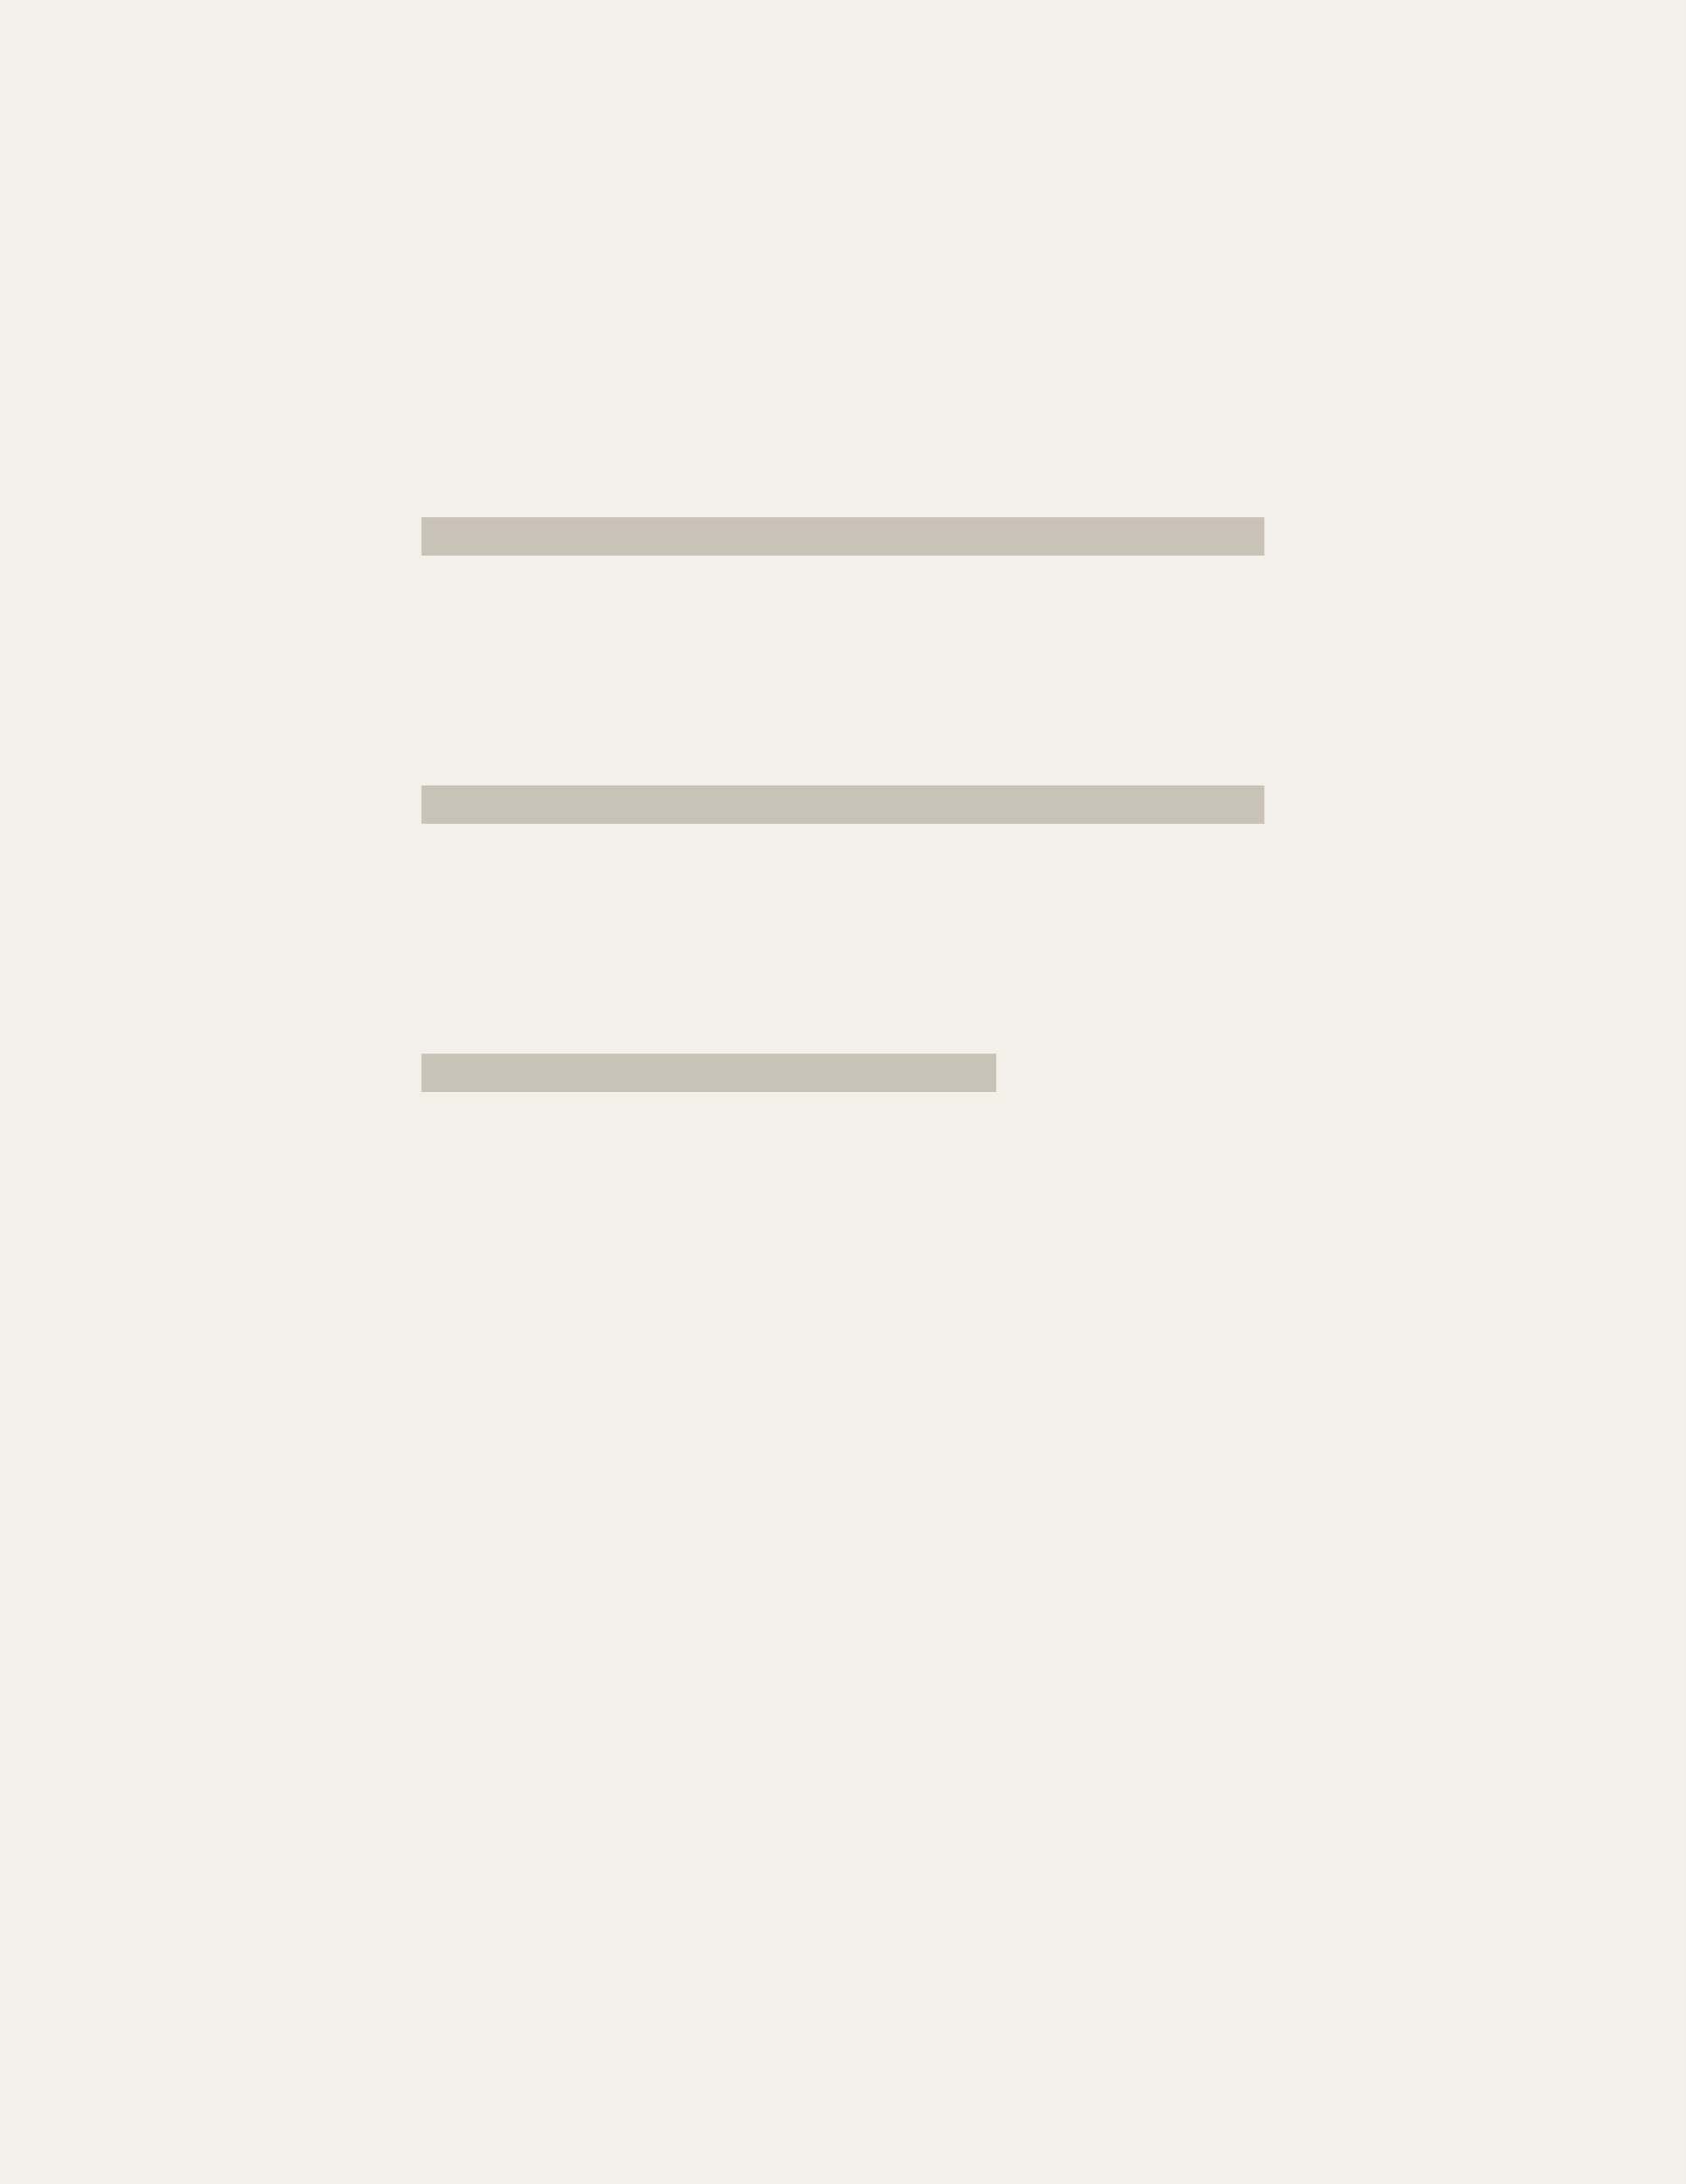
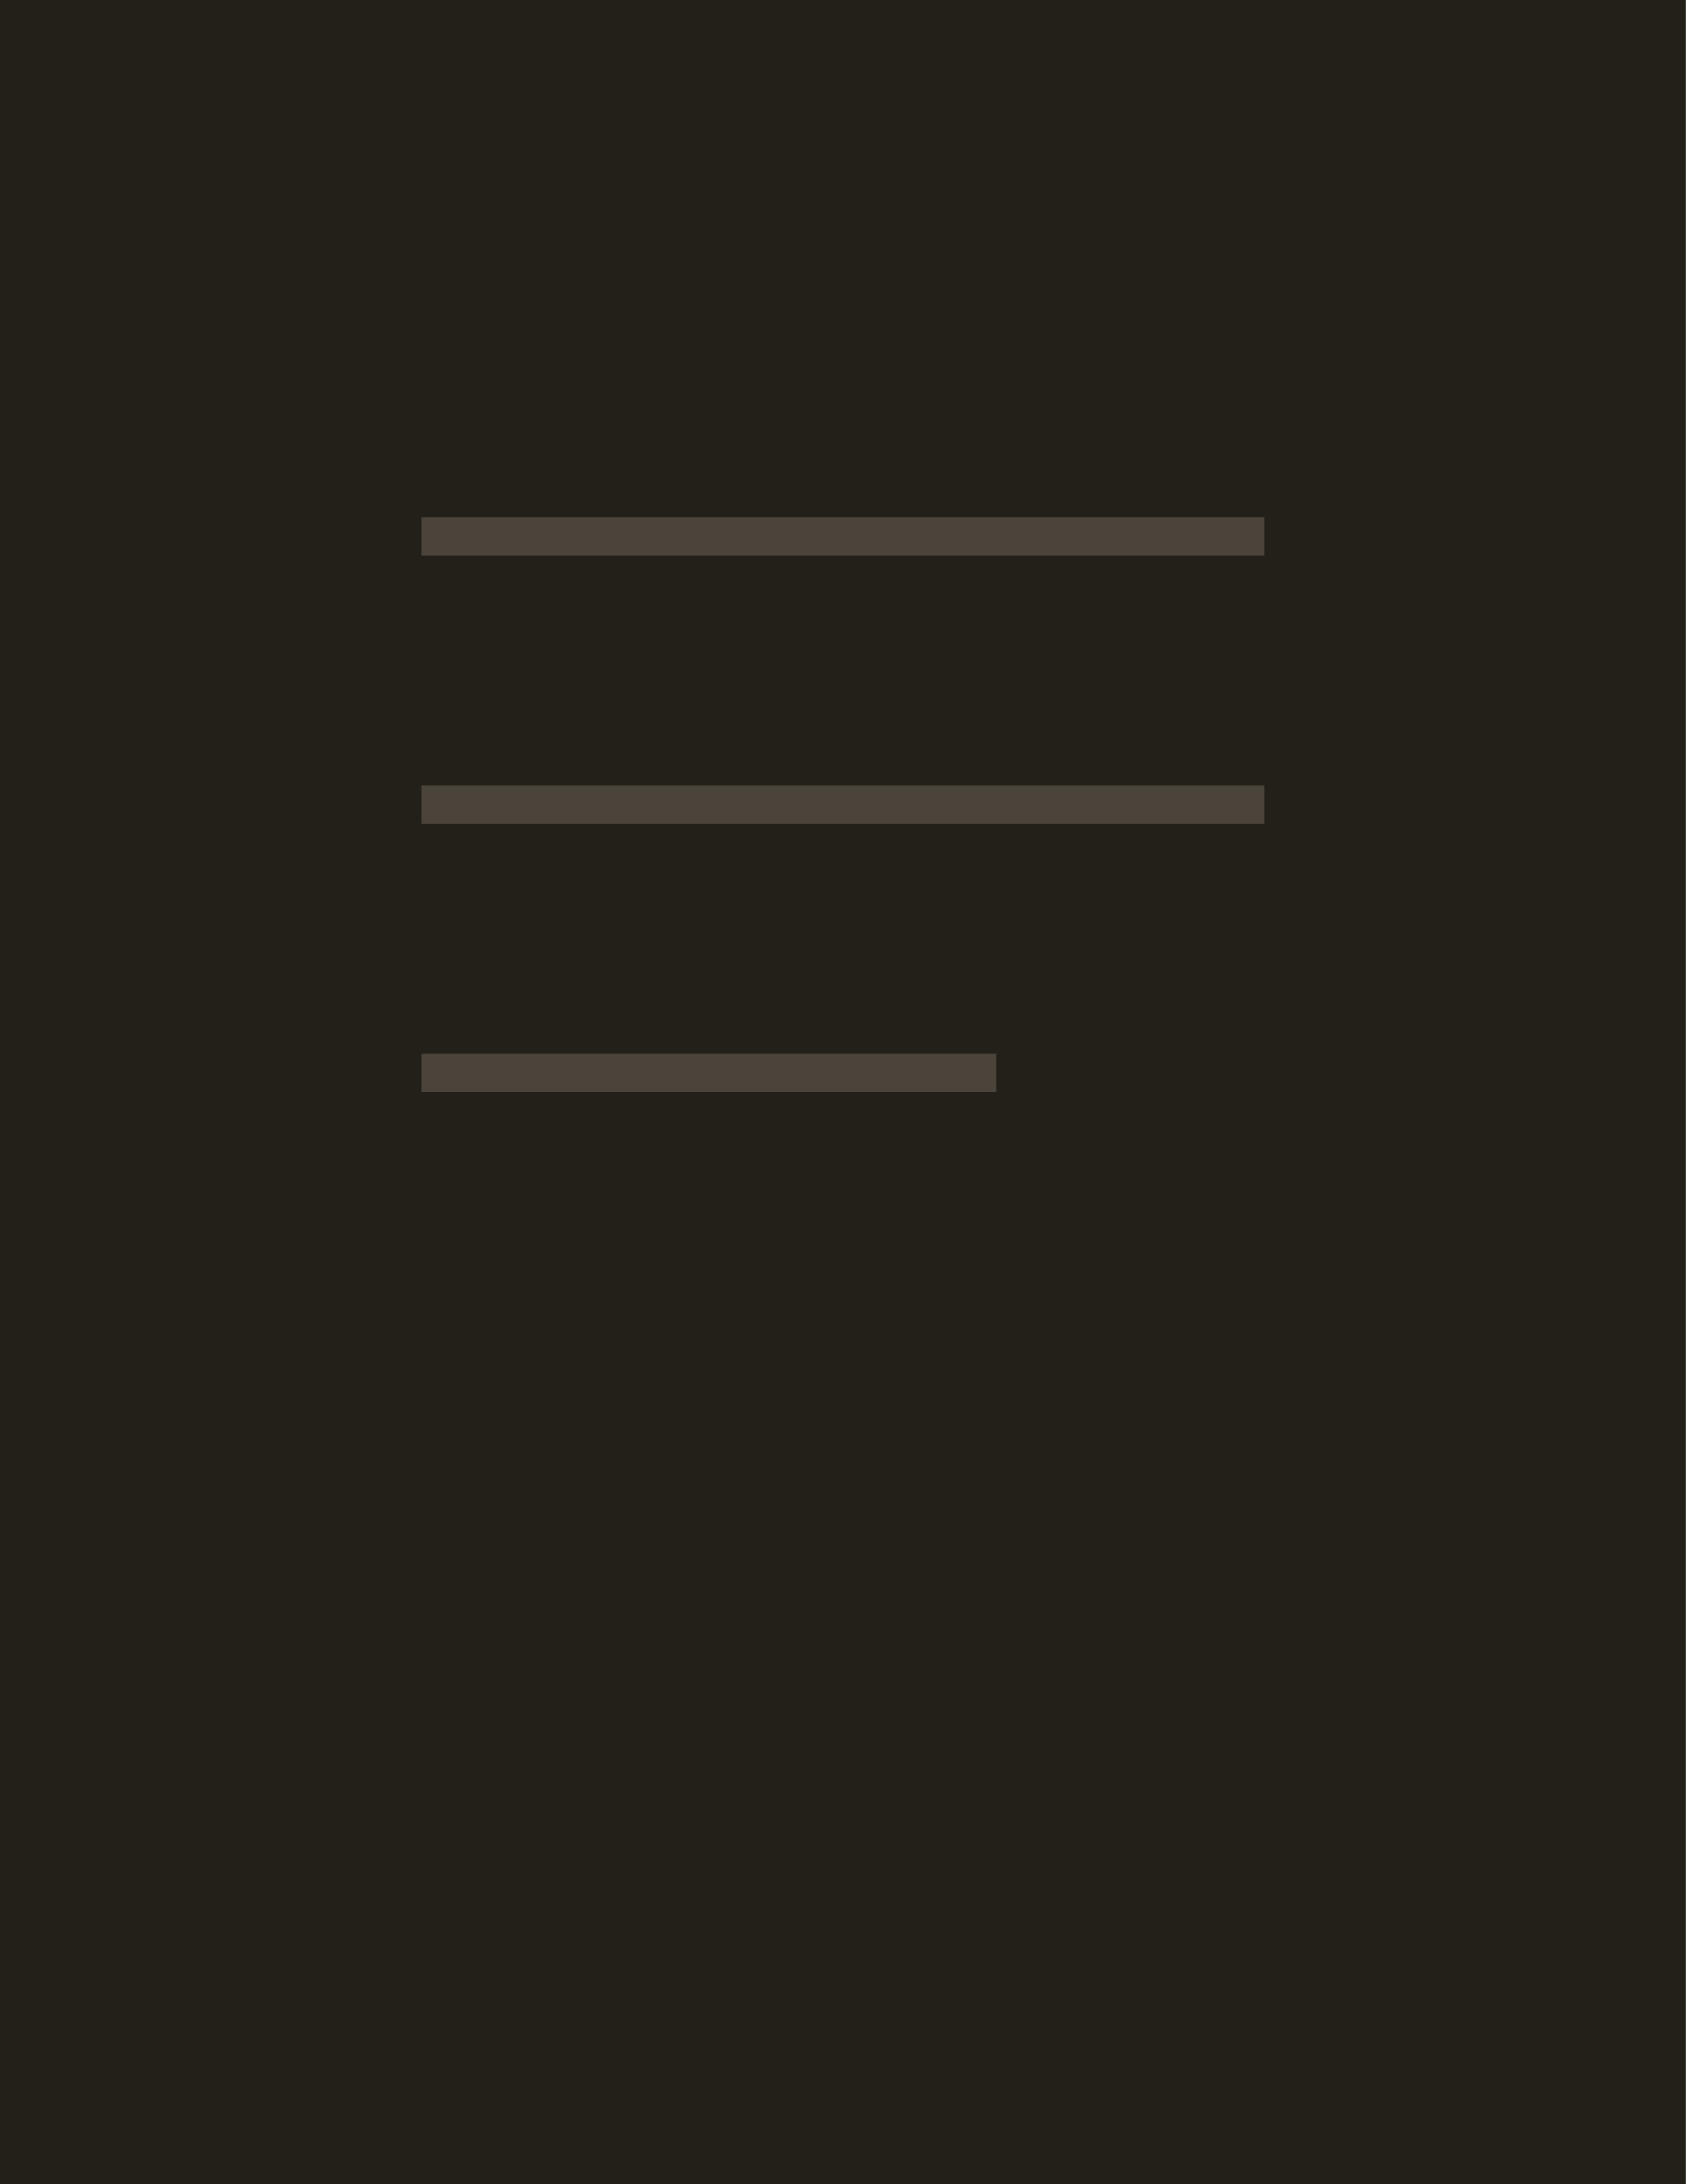
<svg xmlns="http://www.w3.org/2000/svg" width="88" height="114" viewBox="0 0 88 114">
-   <rect width="88" height="114" fill="#f3f0ea" />
-   <g fill="none" stroke="#c9c2b6" stroke-width="2">
+   <rect width="88" height="114" fill="#232019" />
+   <g fill="none" stroke="#4a443b" stroke-width="2">
    <path d="M22 28h44M22 42h44M22 56h30" />
  </g>
</svg>
